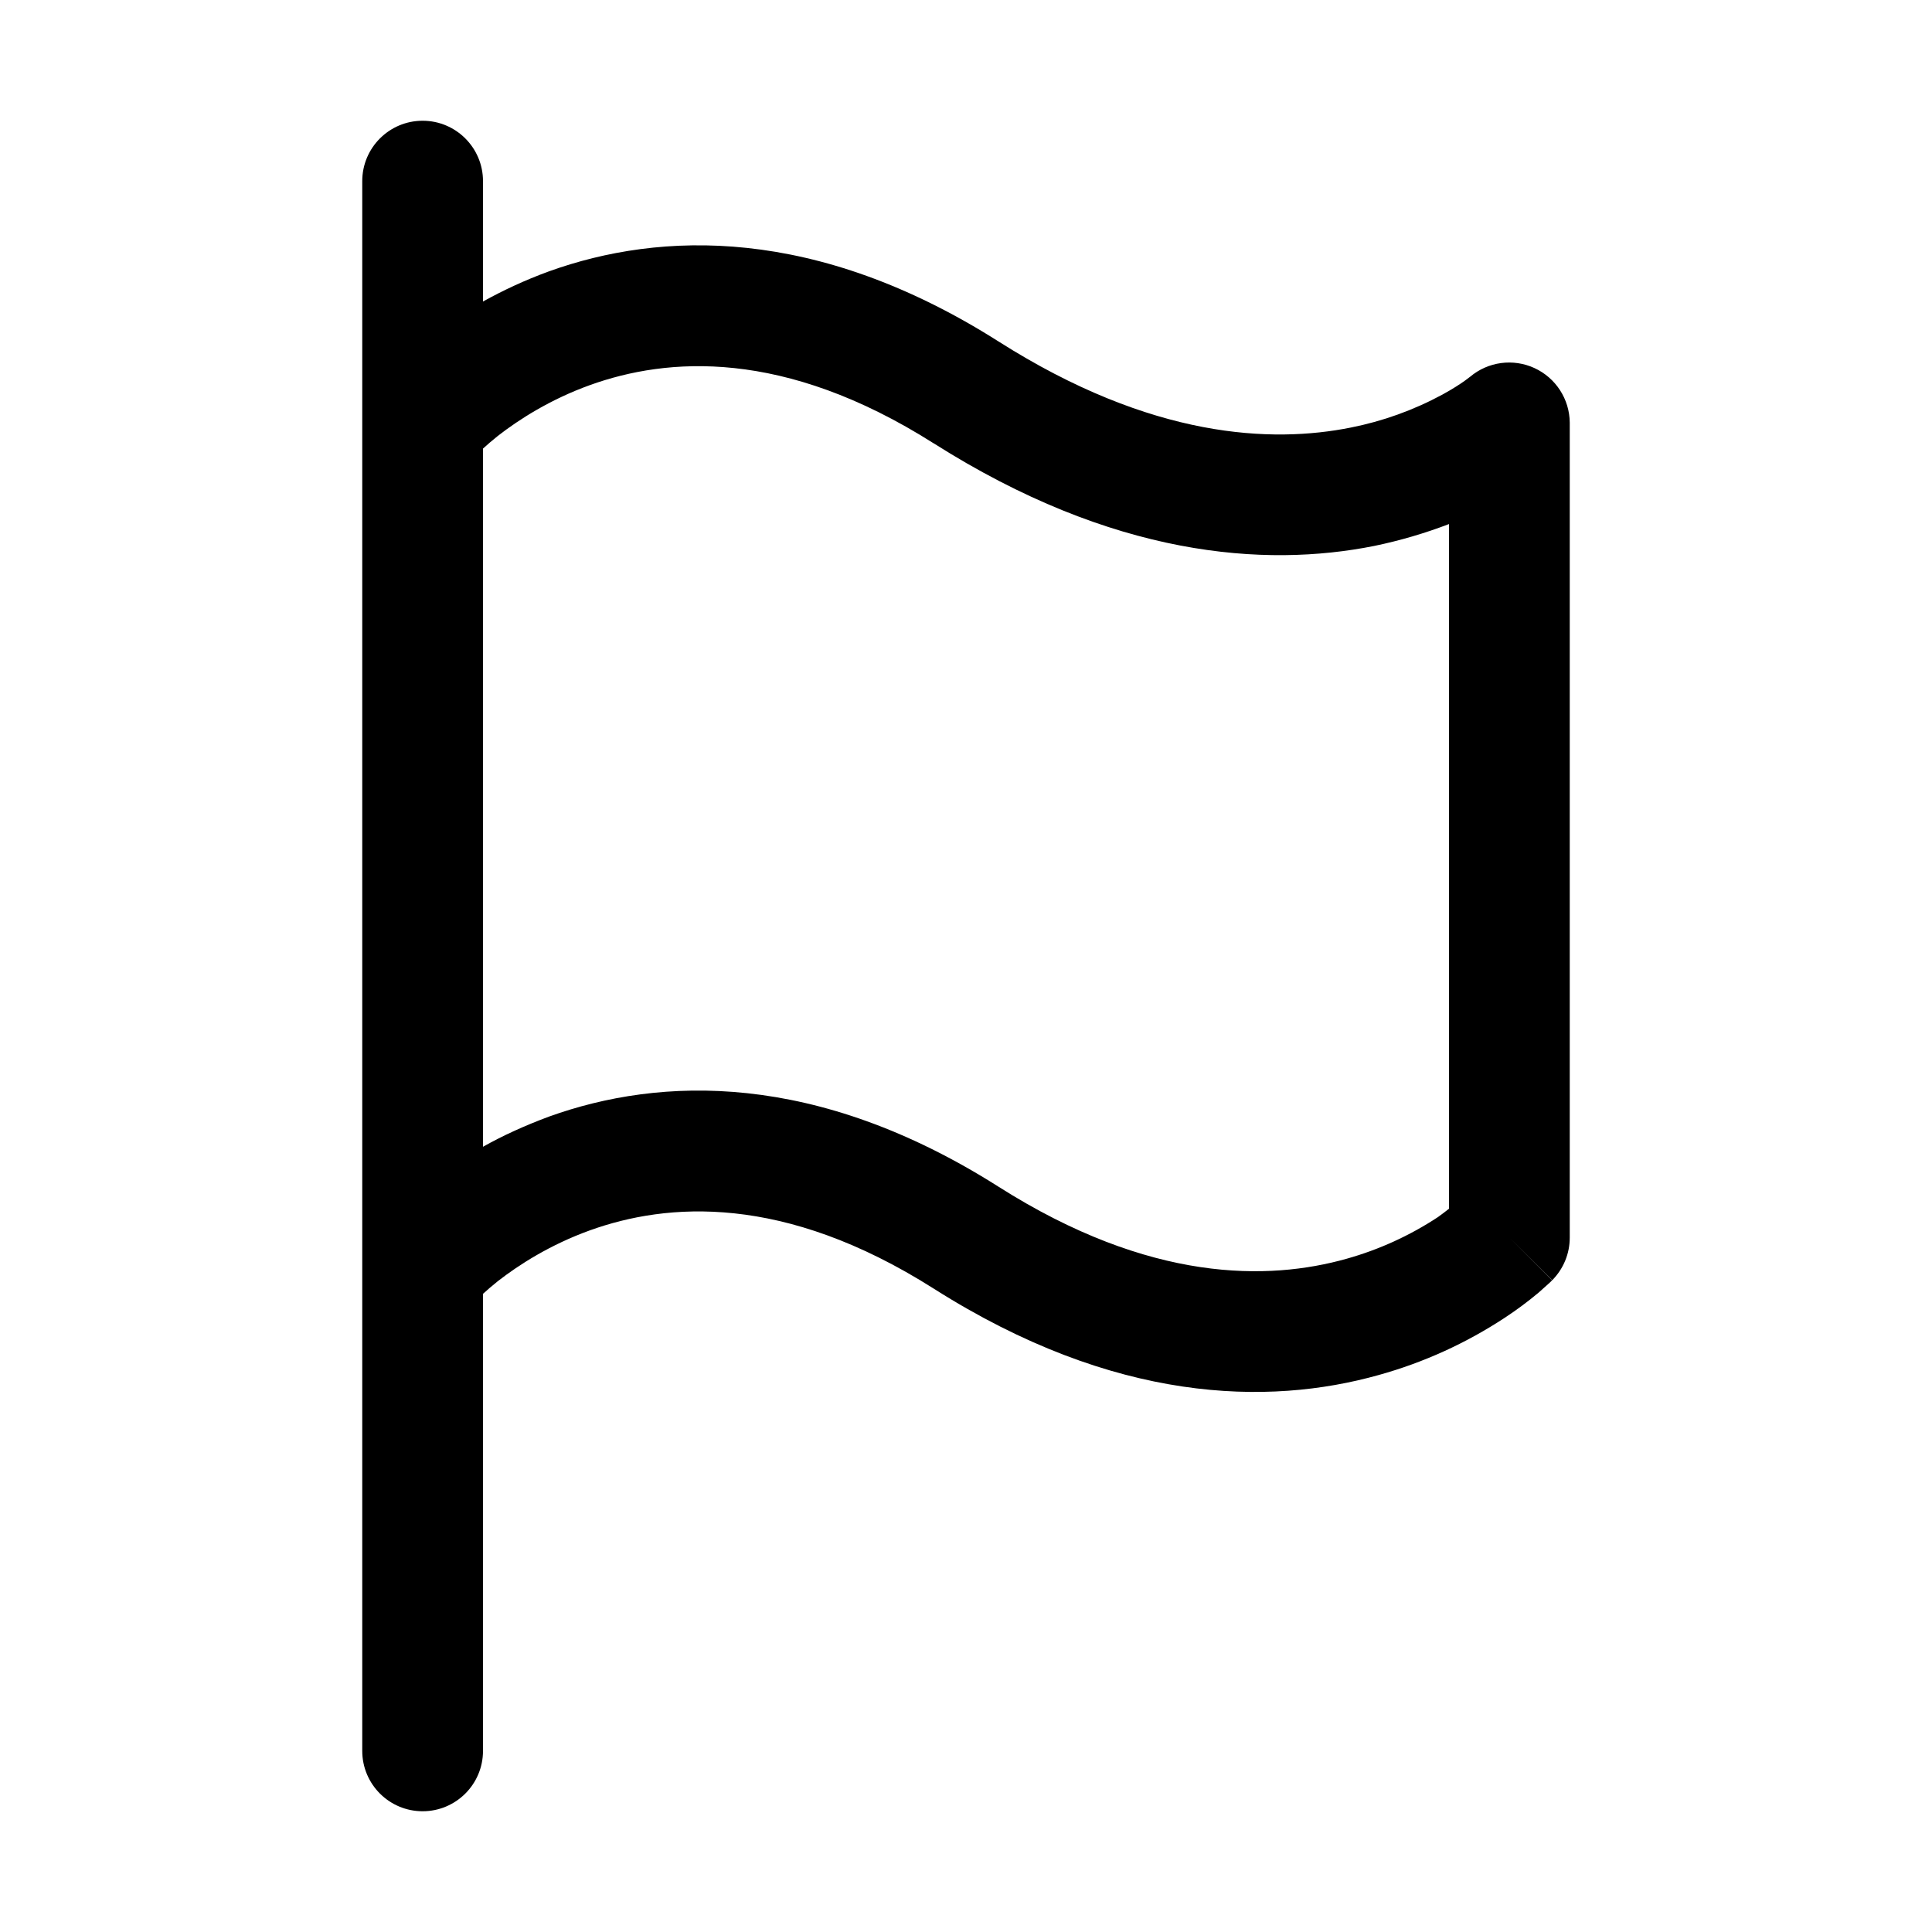
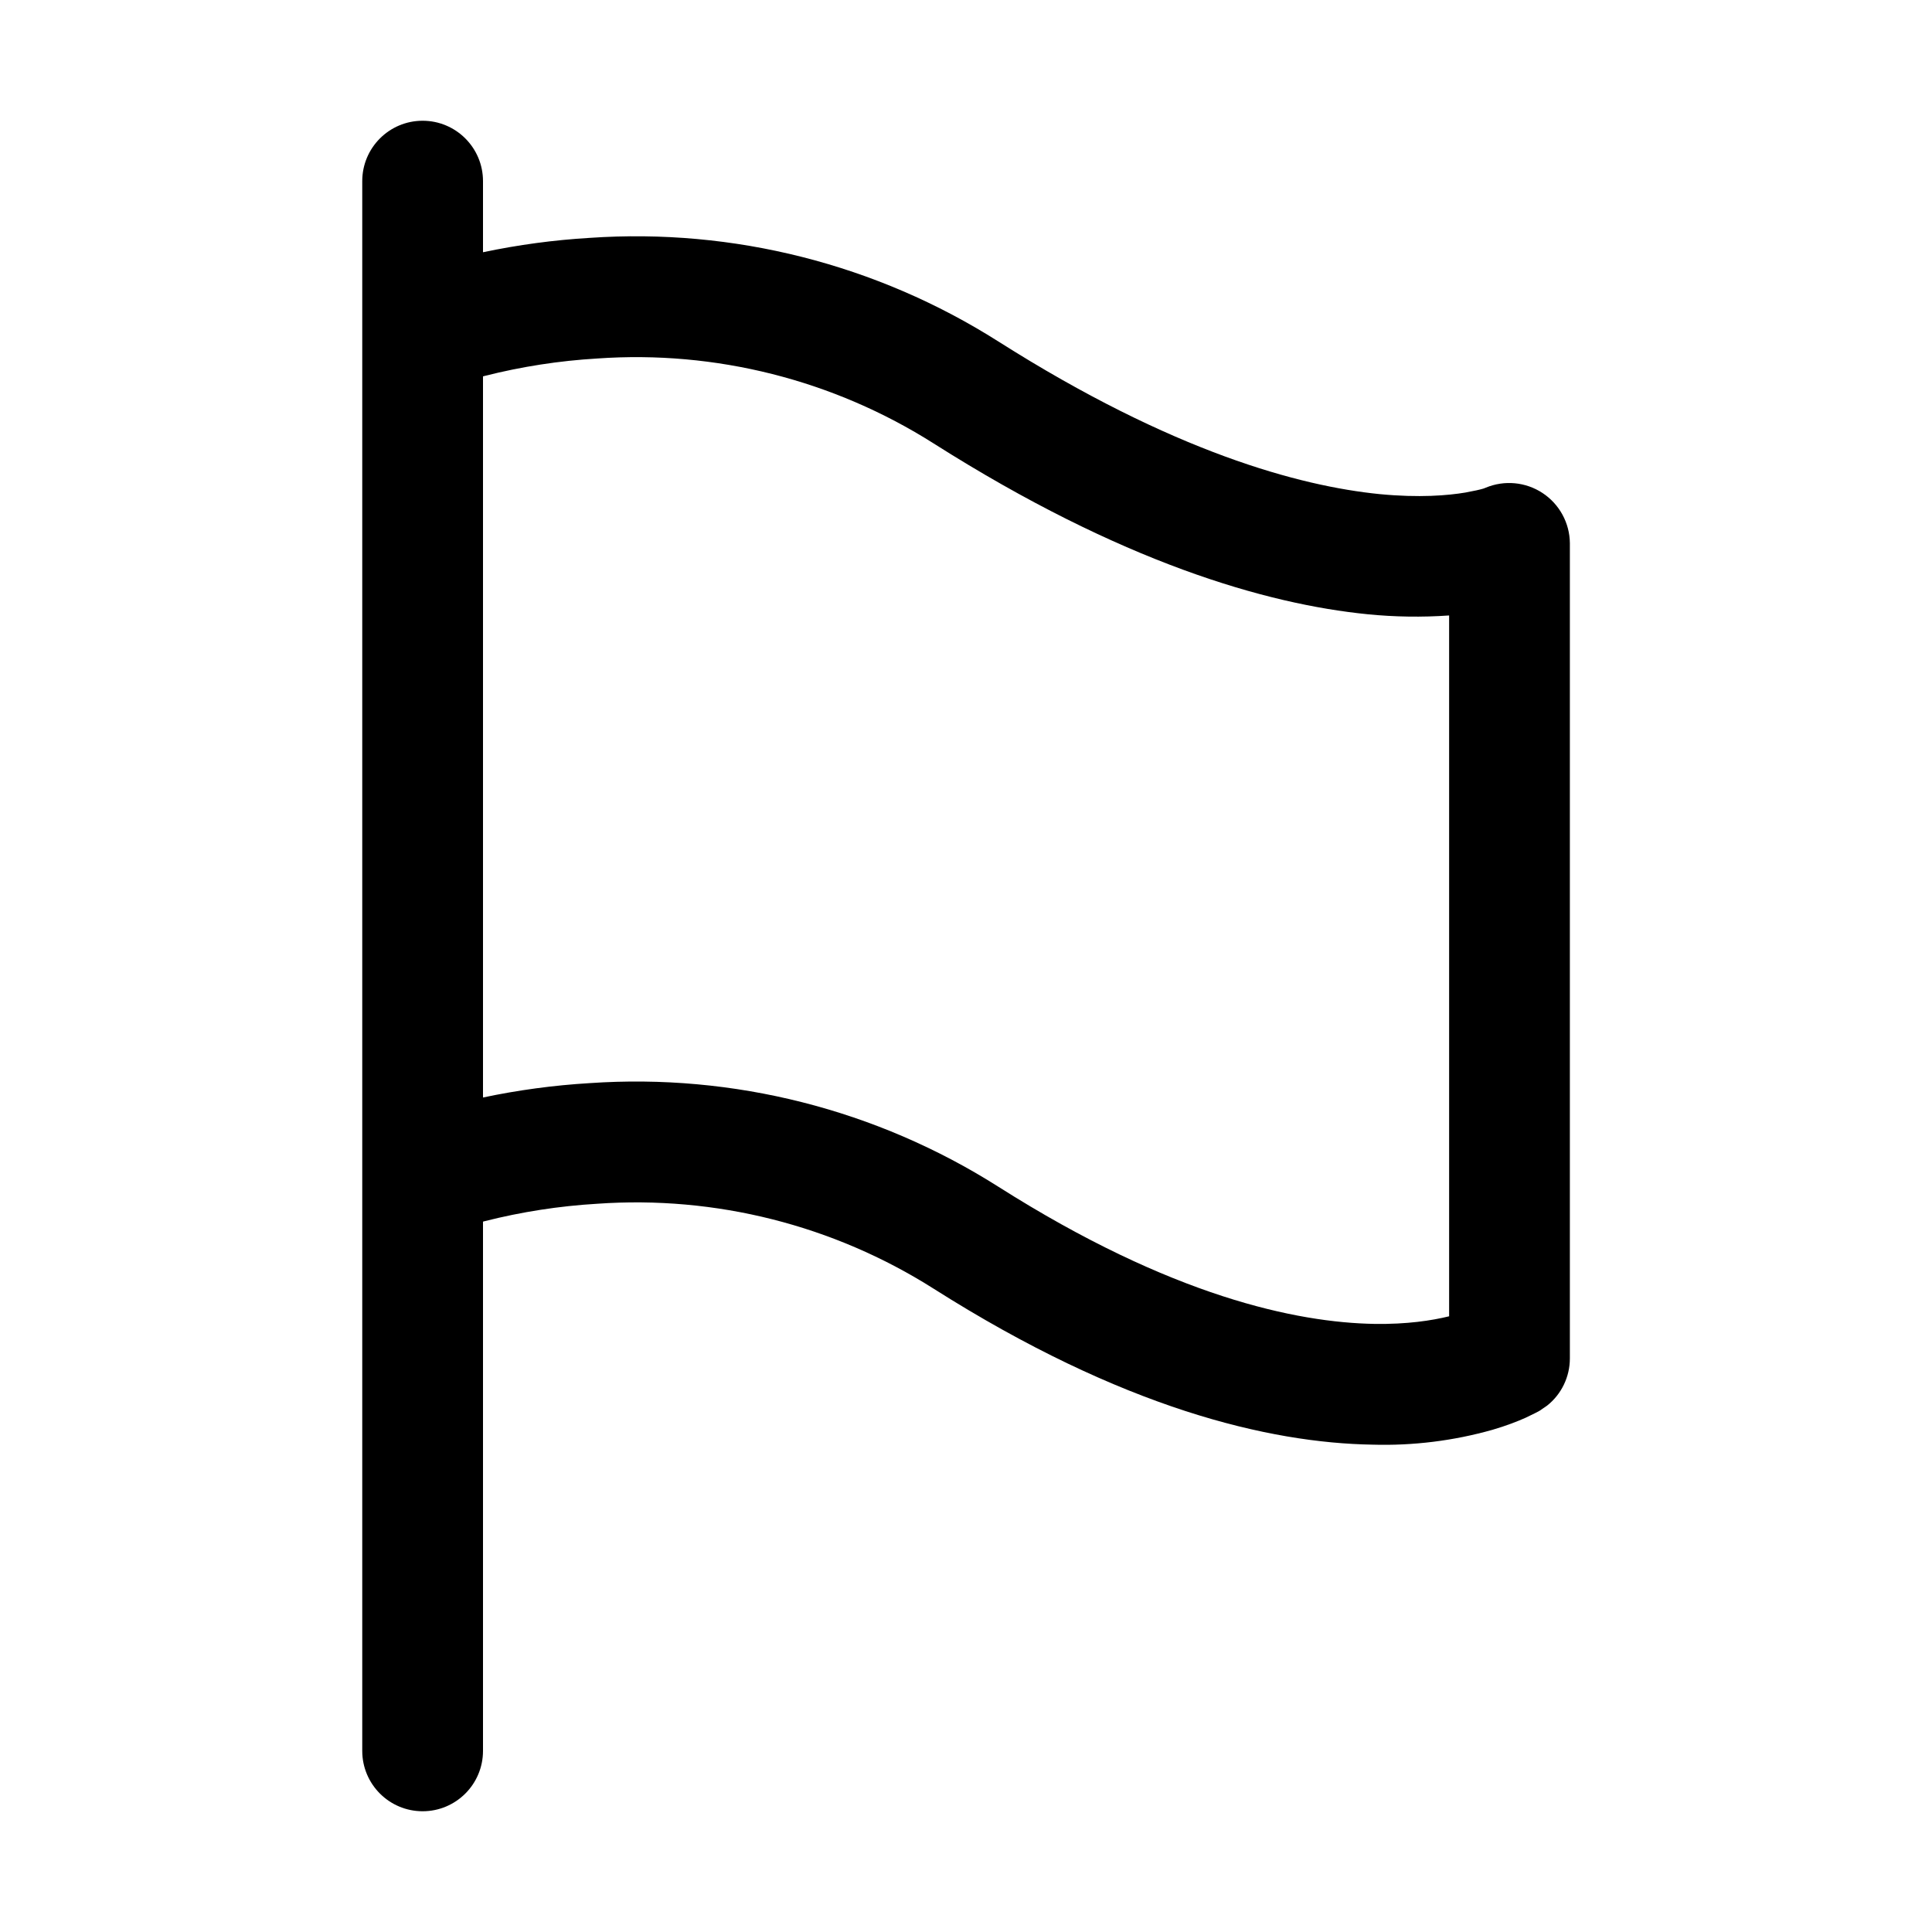
<svg xmlns="http://www.w3.org/2000/svg" width="16" height="16" fill="none" viewBox="0 0 16 16">
-   <path fill="currentColor" d="M3.5 1a.5.5 0 0 1 .5.5v.997c.162-.09.344-.176.547-.25.923-.332 2.21-.378 3.721.58 1.273.809 2.268.844 2.918.714a2.7 2.7 0 0 0 .759-.273c.084-.046.147-.087.186-.115l.04-.03.004-.003A.502.502 0 0 1 13 3.5v6.75a.5.5 0 0 1-.145.352l-.354-.352.353.353-.001.002-.003.002-.008.008-.023.021-.077.069a3 3 0 0 1-.28.208 3.7 3.7 0 0 1-1.043.474c-.918.258-2.189.235-3.686-.715-1.245-.79-2.21-.712-2.847-.483-.33.119-.588.285-.763.421q-.071.057-.123.105V14.5a.5.5 0 0 1-1 0v-13a.5.5 0 0 1 .5-.5m4.233 2.672c-1.245-.79-2.21-.712-2.847-.483-.33.119-.588.285-.763.421q-.071.057-.123.105v5.782q.243-.137.547-.25c.923-.332 2.21-.378 3.721.58 1.26.8 2.24.778 2.882.598a2.7 2.7 0 0 0 .759-.346q.05-.036.091-.069V4.34a4 4 0 0 1-.618.181c-.91.182-2.165.092-3.65-.85" />
+   <path fill="currentColor" d="M3.5 1a.5.5 0 0 1 .5.5v.589a6 6 0 0 1 .883-.119 5.6 5.6 0 0 1 3.385.858c1.446.917 2.498 1.198 3.157 1.264.33.032.567.011.711-.013q.108-.02.15-.033l.018-.007a.503.503 0 0 1 .697.46v6.75c0 .154-.07.298-.189.392l-.054.037v.001l-.006.003-.01.006-.027.014-.08.039c-.067.03-.159.066-.275.1a3.3 3.3 0 0 1-.992.123c-.858-.014-2.072-.3-3.635-1.291a4.6 4.6 0 0 0-2.788-.704 5 5 0 0 0-.93.144L4 10.117V14.5a.5.5 0 0 1-1 0v-13a.5.5 0 0 1 .5-.5m1.445 1.969a5 5 0 0 0-.93.144L4 3.117v5.972a6 6 0 0 1 .883-.119 5.6 5.6 0 0 1 3.385.858c1.436.911 2.473 1.125 3.115 1.136.27.004.475-.028.618-.063V5.097a4 4 0 0 1-.675-.01c-.84-.084-2.04-.429-3.593-1.414a4.6 4.6 0 0 0-2.788-.704" />
</svg>
